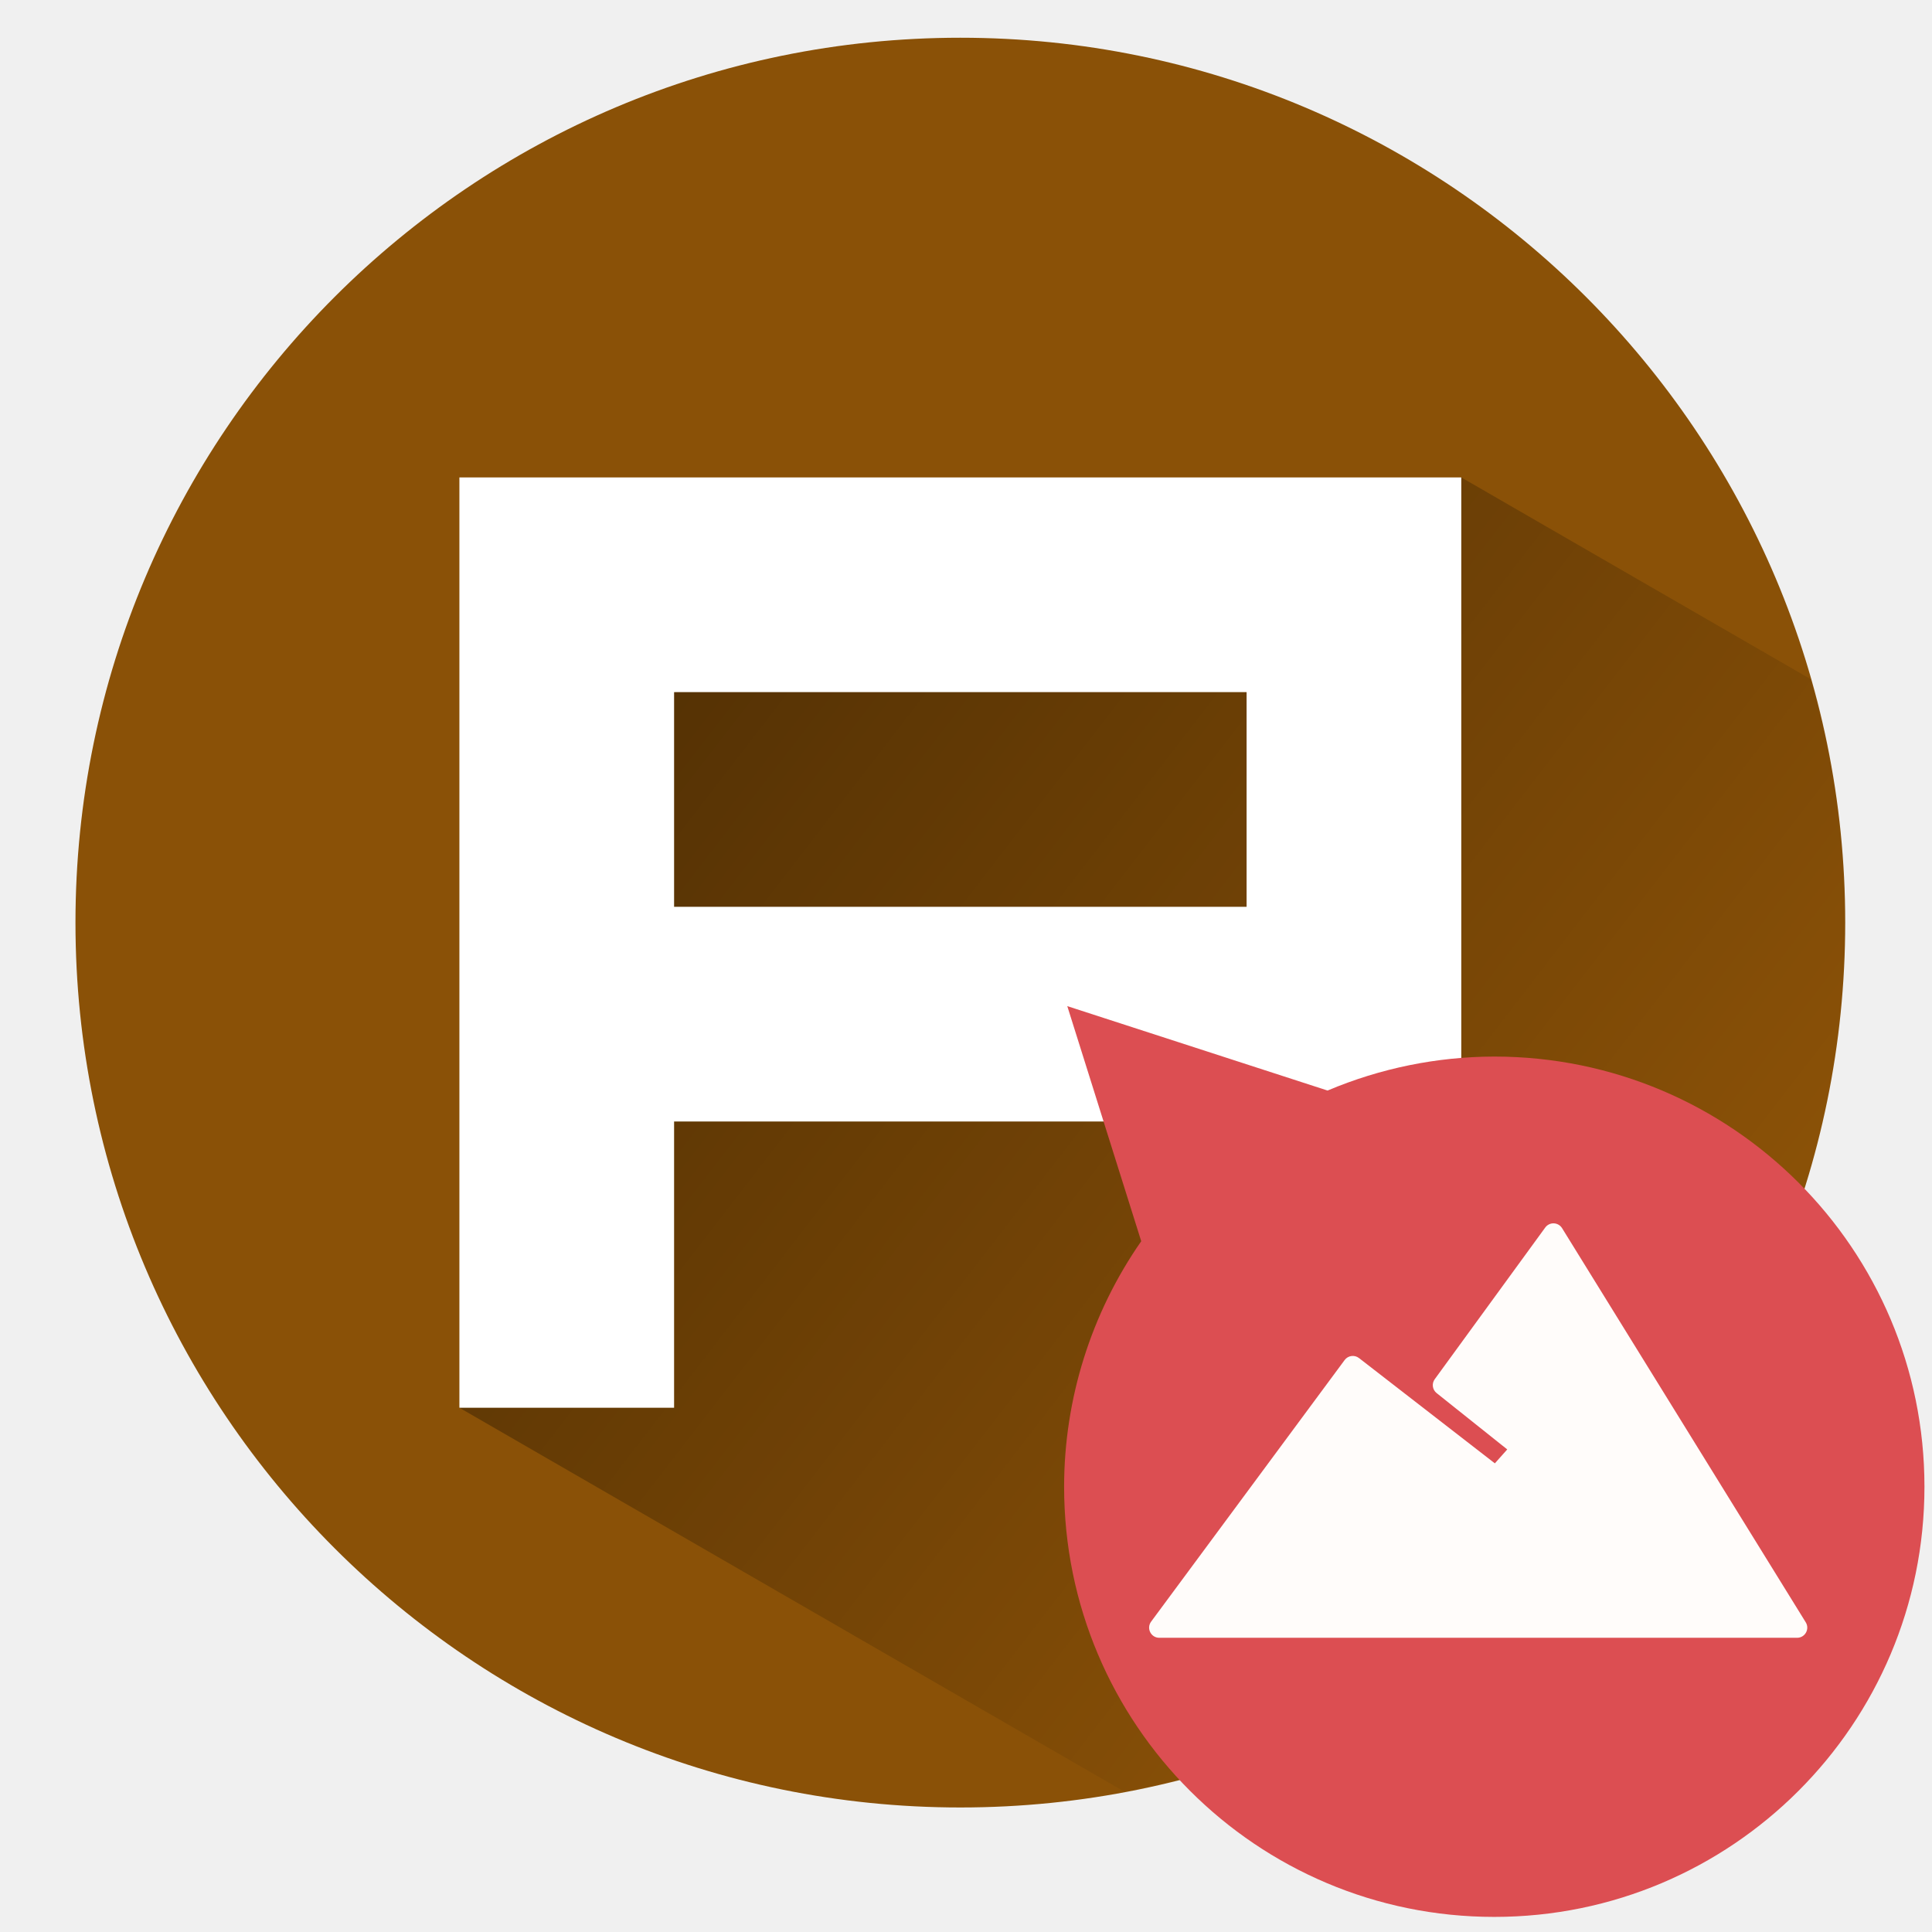
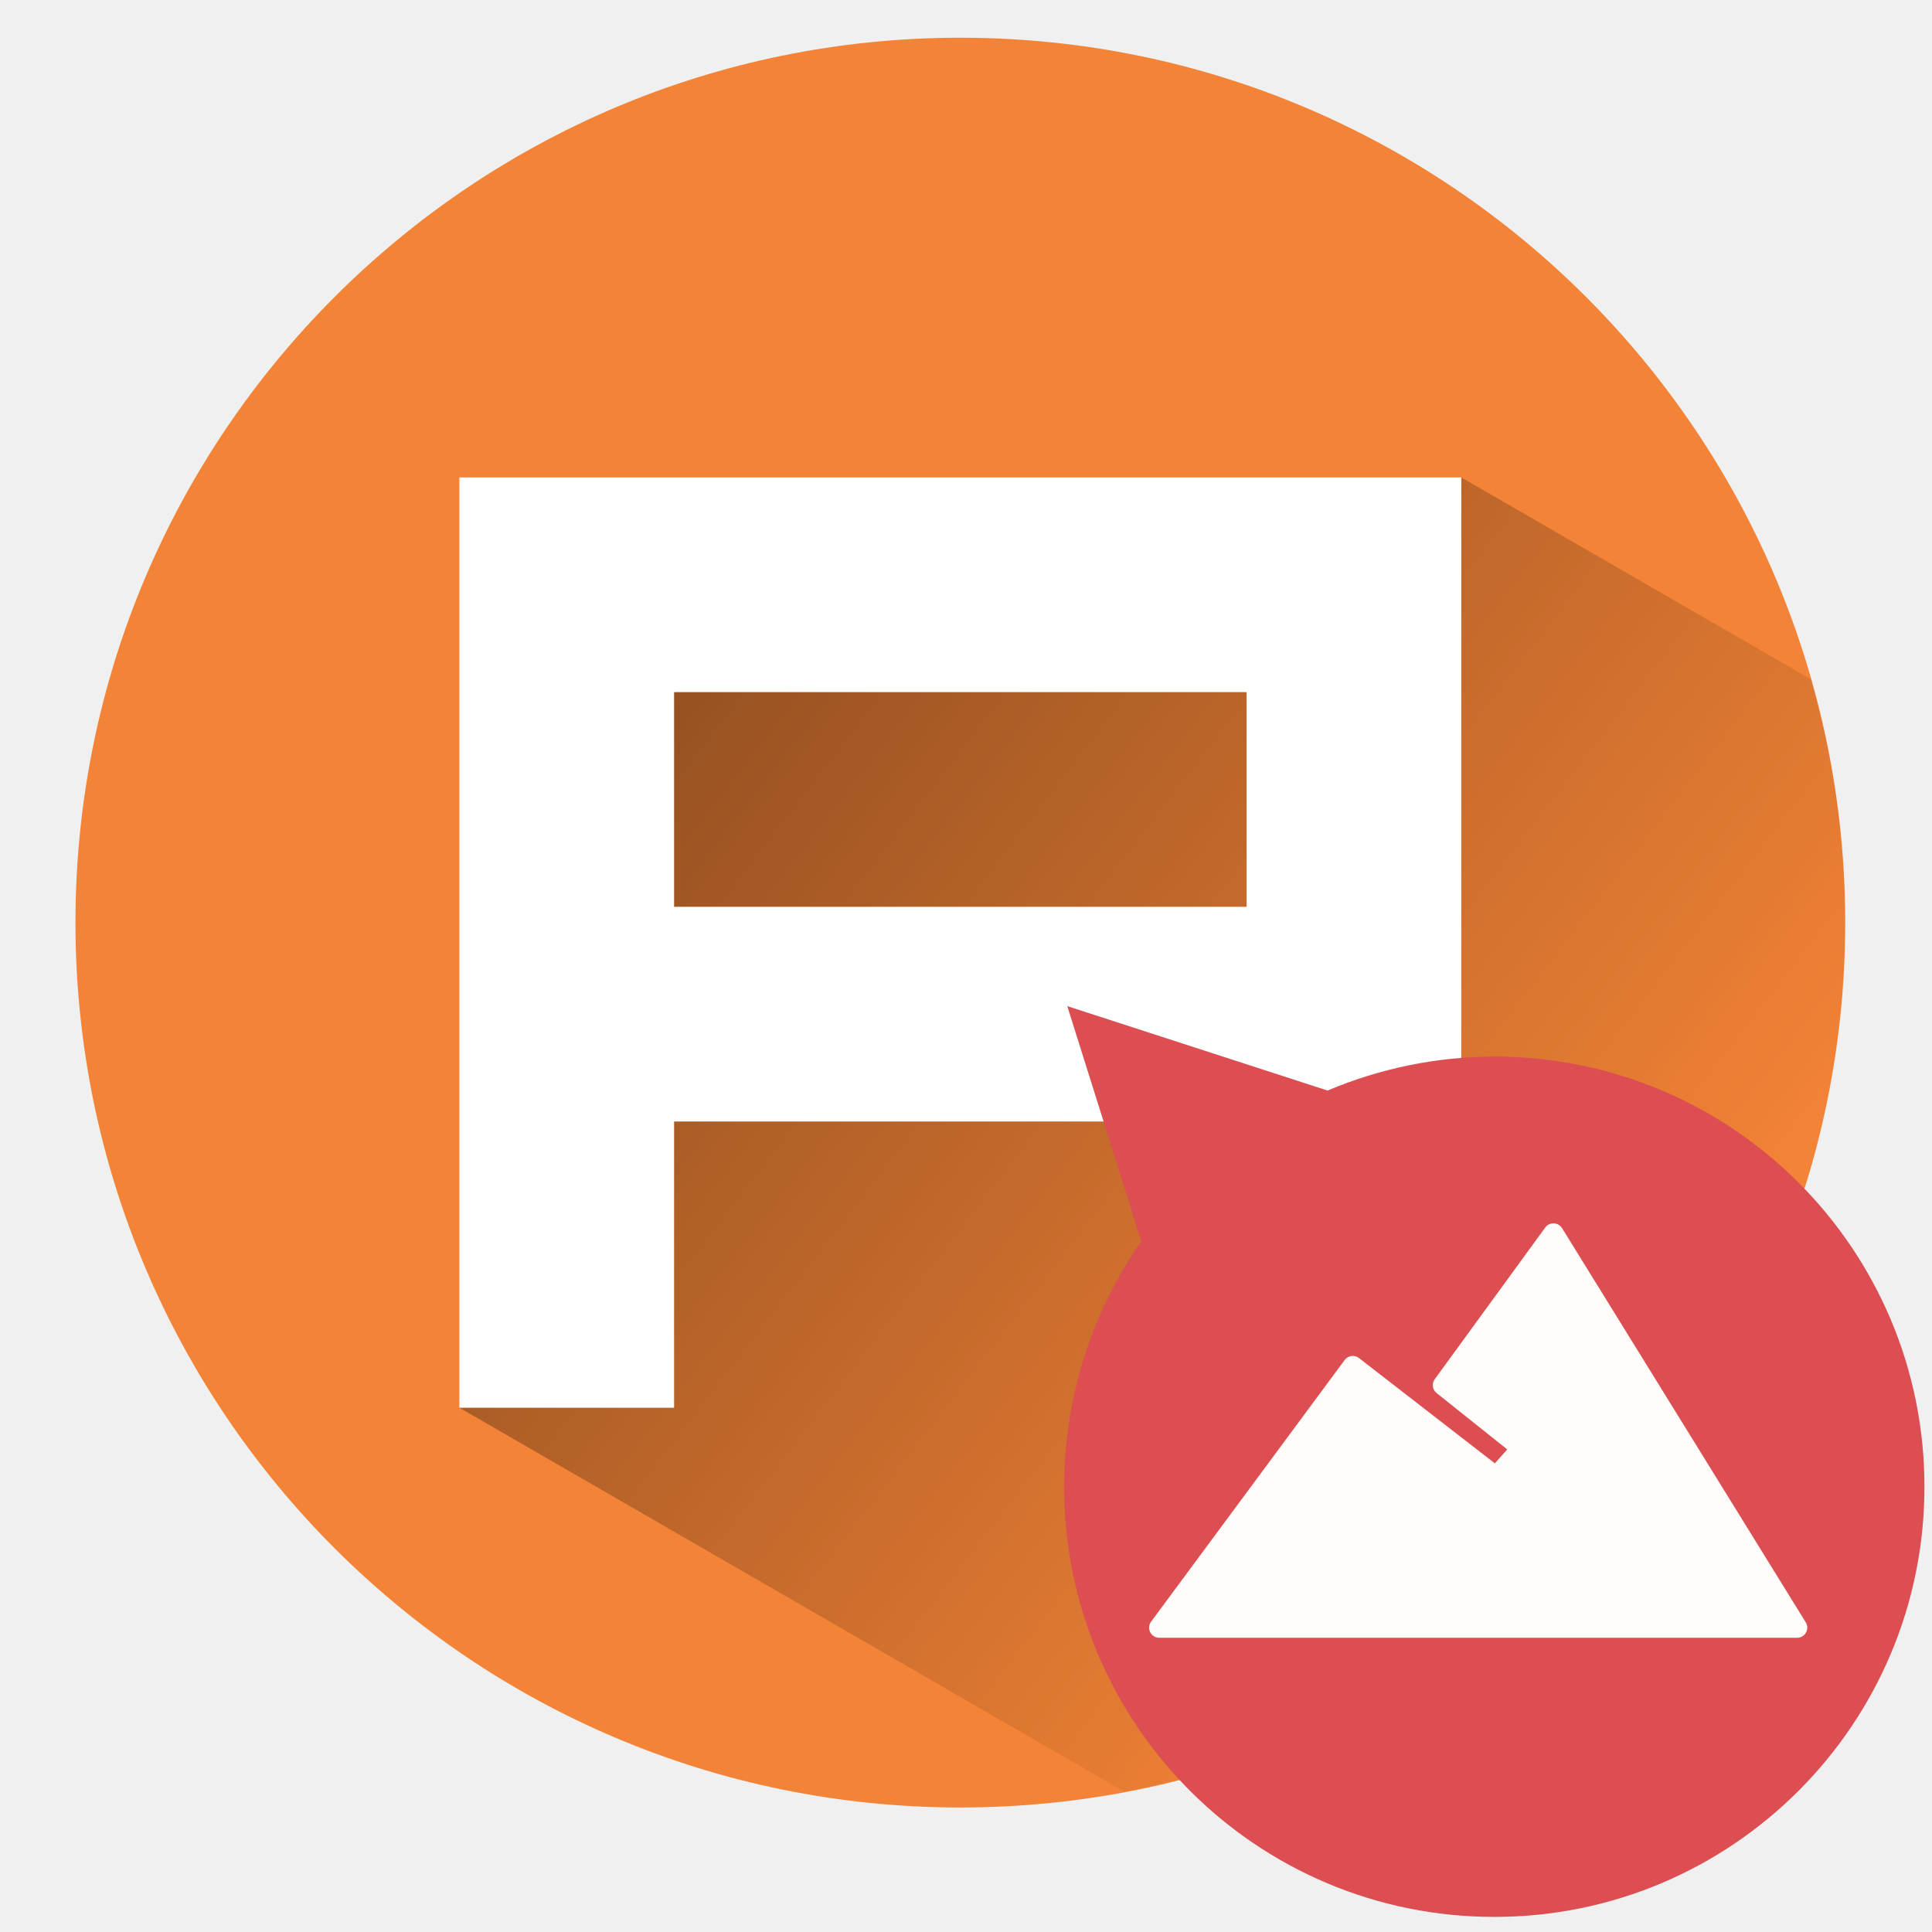
<svg xmlns="http://www.w3.org/2000/svg" xmlns:xlink="http://www.w3.org/1999/xlink" id="svg2" version="1.1" width="512" height="512">
  <defs id="defs6">
    <linearGradient id="linearGradient1501">
      <stop style="stop-color:#000000;stop-opacity:1;" offset="0" id="stop1497" />
      <stop style="stop-color:#000000;stop-opacity:0;" offset="1" id="stop1499" />
    </linearGradient>
    <linearGradient id="linearGradient3887">
      <stop style="stop-color:#008dff;stop-opacity:1;" offset="0" id="stop3889" />
      <stop style="stop-color:#008dff;stop-opacity:0;" offset="1" id="stop3891" />
    </linearGradient>
    <clipPath clipPathUnits="userSpaceOnUse" id="clipPath3881">
      <path style="fill:#008dff;fill-opacity:1;fill-rule:evenodd;stroke:none" id="path3883" d="m 643,152.5 a 103.5,103.5 0 1 1 -207,0 103.5,103.5 0 1 1 207,0 z" transform="translate(-412,-17)" />
    </clipPath>
    <linearGradient xlink:href="#linearGradient3887" id="linearGradient3893" x1="621.262" y1="230.282" x2="518.549" y2="122.802" gradientUnits="userSpaceOnUse" />
    <clipPath clipPathUnits="userSpaceOnUse" id="clipPath935">
      <circle style="fill:#6f8a91;fill-opacity:1;fill-rule:evenodd;stroke:none;stroke-width:2.266" id="circle937" cx="254.5" cy="244.5" r="234.5" />
    </clipPath>
    <linearGradient id="linearGradient3866">
      <stop style="stop-color:#000000;stop-opacity:0.521" offset="0" id="stop3868" />
      <stop style="stop-color:#2883c3;stop-opacity:0;" offset="1" id="stop3870" />
    </linearGradient>
    <linearGradient id="linearGradient3874">
      <stop style="stop-color:#000d0e;stop-opacity:0.841;" offset="0" id="stop3876" />
      <stop style="stop-color:#000000;stop-opacity:0;" offset="1" id="stop3878" />
    </linearGradient>
    <linearGradient id="linearGradient4019">
      <stop offset="0" style="stop-color:#d6ff8f;stop-opacity:1;" id="stop4021" />
      <stop offset="0.262" style="stop-color:#a5e92d;stop-opacity:1;" id="stop4023" />
      <stop offset="0.746" style="stop-color:#62b422;stop-opacity:1;" id="stop4025" />
      <stop offset="1" style="stop-color:#4e8c06;stop-opacity:1;" id="stop4027" />
    </linearGradient>
    <linearGradient id="linearGradient4085">
      <stop offset="0" style="stop-color:#ffffff;stop-opacity:1" id="stop4087" />
      <stop offset="0.063" style="stop-color:#ffffff;stop-opacity:0.2" id="stop4089" />
      <stop offset="0.951" style="stop-color:#ffffff;stop-opacity:0.2" id="stop4091" />
      <stop offset="1" style="stop-color:#ffffff;stop-opacity:0.392" id="stop4093" />
    </linearGradient>
    <filter id="filter3174" color-interpolation-filters="sRGB">
      <feGaussianBlur stdDeviation="1.71" id="feGaussianBlur3176" />
    </filter>
    <linearGradient gradientTransform="scale(1.005865,0.994169)" gradientUnits="userSpaceOnUse" id="ButtonShadow" y2="7.017" x2="45.448" y1="92.54" x1="45.448">
      <stop offset="0" style="stop-color:#000000;stop-opacity:1" id="stop3750" />
      <stop offset="1" style="stop-color:#000000;stop-opacity:0.588" id="stop3752" />
    </linearGradient>
    <linearGradient id="linearGradient5048-8-7">
      <stop offset="0" style="stop-color:#000000;stop-opacity:0" id="stop5050-4-2" />
      <stop offset="0.5" style="stop-color:#000000;stop-opacity:1" id="stop5056-7-4" />
      <stop offset="1" style="stop-color:#000000;stop-opacity:0" id="stop5052-0-1-7" />
    </linearGradient>
    <linearGradient id="linearGradient5060-29-0">
      <stop offset="0" style="stop-color:#000000;stop-opacity:1" id="stop5062-9-7" />
      <stop offset="1" style="stop-color:#000000;stop-opacity:0" id="stop5064-08-2" />
    </linearGradient>
    <linearGradient id="linearGradient3851">
      <stop id="stop3853" style="stop-color:#71a75b;stop-opacity:1;" offset="0" />
      <stop id="stop3855" style="stop-color:#2c5a09;stop-opacity:1;" offset="1" />
    </linearGradient>
    <filter id="filter3174-0" color-interpolation-filters="sRGB">
      <feGaussianBlur stdDeviation="1.71" id="feGaussianBlur3176-9" />
    </filter>
    <linearGradient id="linearGradient3895-3">
      <stop style="stop-color:#ffffff;stop-opacity:1;" offset="0" id="stop3897-6" />
      <stop style="stop-color:#ffffff;stop-opacity:0;" offset="1" id="stop3899-6" />
    </linearGradient>
    <linearGradient id="linearGradient4019-7">
      <stop offset="0" style="stop-color:#ffd88f;stop-opacity:1;" id="stop4021-5" />
      <stop offset="0.262" style="stop-color:#ffc14d;stop-opacity:1;" id="stop4023-3" />
      <stop offset="0.746" style="stop-color:#f69500;stop-opacity:1;" id="stop4025-5" />
      <stop offset="1" style="stop-color:#c95c00;stop-opacity:1;" id="stop4027-6" />
    </linearGradient>
    <filter id="filter3174-7" color-interpolation-filters="sRGB">
      <feGaussianBlur stdDeviation="1.71" id="feGaussianBlur3176-0" />
    </filter>
    <linearGradient id="linearGradient3851-1">
      <stop id="stop3853-8" style="stop-color:#d18231;stop-opacity:1;" offset="0" />
      <stop id="stop3855-7" style="stop-color:#5f3604;stop-opacity:1;" offset="1" />
    </linearGradient>
    <filter id="filter3174-0-9" color-interpolation-filters="sRGB">
      <feGaussianBlur stdDeviation="1.71" id="feGaussianBlur3176-9-2" />
    </filter>
    <linearGradient id="linearGradient4019-6">
      <stop offset="0" style="stop-color:#adbbe1;stop-opacity:1;" id="stop4021-1" />
      <stop offset="0.262" style="stop-color:#7b9fd1;stop-opacity:1;" id="stop4023-2" />
      <stop offset="0.746" style="stop-color:#425bb4;stop-opacity:1;" id="stop4025-9" />
      <stop offset="1" style="stop-color:#2e3484;stop-opacity:1;" id="stop4027-3" />
    </linearGradient>
    <filter id="filter3174-8" color-interpolation-filters="sRGB">
      <feGaussianBlur stdDeviation="1.71" id="feGaussianBlur3176-4" />
    </filter>
    <linearGradient id="linearGradient3851-3">
      <stop id="stop3853-2" style="stop-color:#5b77a7;stop-opacity:1;" offset="0" />
      <stop id="stop3855-0" style="stop-color:#1c2347;stop-opacity:1;" offset="1" />
    </linearGradient>
    <filter id="filter3174-0-6" color-interpolation-filters="sRGB">
      <feGaussianBlur stdDeviation="1.71" id="feGaussianBlur3176-9-1" />
    </filter>
    <clipPath id="clipPath4723" clipPathUnits="userSpaceOnUse">
      <path style="color:#000000;font-style:normal;font-variant:normal;font-weight:normal;font-stretch:normal;font-size:medium;line-height:normal;font-family:sans-serif;text-indent:0;text-align:start;text-decoration:none;text-decoration-line:none;text-decoration-style:solid;text-decoration-color:#000000;letter-spacing:normal;word-spacing:normal;text-transform:none;direction:ltr;block-progression:tb;writing-mode:lr-tb;baseline-shift:baseline;text-anchor:start;white-space:normal;clip-rule:nonzero;display:inline;overflow:visible;visibility:visible;opacity:1;isolation:auto;mix-blend-mode:normal;color-interpolation:sRGB;color-interpolation-filters:linearRGB;solid-color:#000000;solid-opacity:1;fill:#024c9f;fill-opacity:1;fill-rule:evenodd;stroke:none;stroke-width:5.6;stroke-linecap:butt;stroke-linejoin:round;stroke-miterlimit:4;stroke-dasharray:none;stroke-dashoffset:0;stroke-opacity:1;color-rendering:auto;image-rendering:auto;shape-rendering:auto;text-rendering:auto;enable-background:accumulate" d="m 92.928,392.418 c -1.547,-2.8e-4 -2.801,1.254 -2.801,2.801 l 0,150.217 c 1.47e-4,1.103 0.648,2.103 1.654,2.555 l 40.135,13.826 c 1.006,0.451 2.182,0.269 3.006,-0.463 l 62.875,-64.191 63.378,64.191 c 0.824,0.732 2,0.914 3.006,0.463 l 39.63,-13.826 c 1.006,-0.451 1.654,-1.452 1.654,-2.555 l 0,-150.217 c 2.8e-4,-1.547 -1.254,-2.801 -2.801,-2.801 l -37,0 c -1.547,-2.8e-4 -2.801,1.254 -2.801,2.801 l 0,102.785 -33.016,-29.348 -64.102,10e-6 -33.017,29.348 0,-102.785 c 2.8e-4,-1.547 -1.254,-2.801 -2.801,-2.801 z" id="path4725" />
    </clipPath>
    <clipPath id="clipPath4735" clipPathUnits="userSpaceOnUse">
      <path style="color:#000000;font-style:normal;font-variant:normal;font-weight:normal;font-stretch:normal;font-size:medium;line-height:normal;font-family:sans-serif;text-indent:0;text-align:start;text-decoration:none;text-decoration-line:none;text-decoration-style:solid;text-decoration-color:#000000;letter-spacing:normal;word-spacing:normal;text-transform:none;direction:ltr;block-progression:tb;writing-mode:lr-tb;baseline-shift:baseline;text-anchor:start;white-space:normal;clip-rule:nonzero;display:inline;overflow:visible;visibility:visible;opacity:1;isolation:auto;mix-blend-mode:normal;color-interpolation:sRGB;color-interpolation-filters:linearRGB;solid-color:#000000;solid-opacity:1;fill:#024c9f;fill-opacity:1;fill-rule:evenodd;stroke:none;stroke-width:5.6;stroke-linecap:butt;stroke-linejoin:round;stroke-miterlimit:4;stroke-dasharray:none;stroke-dashoffset:0;stroke-opacity:1;color-rendering:auto;image-rendering:auto;shape-rendering:auto;text-rendering:auto;enable-background:accumulate" d="m 92.928,392.418 c -1.547,-2.8e-4 -2.801,1.254 -2.801,2.801 l 0,150.217 c 1.47e-4,1.103 0.648,2.103 1.654,2.555 l 40.135,13.826 c 1.006,0.451 2.182,0.269 3.006,-0.463 l 62.875,-64.191 63.378,64.191 c 0.824,0.732 2,0.914 3.006,0.463 l 39.63,-13.826 c 1.006,-0.451 1.654,-1.452 1.654,-2.555 l 0,-150.217 c 2.8e-4,-1.547 -1.254,-2.801 -2.801,-2.801 l -37,0 c -1.547,-2.8e-4 -2.801,1.254 -2.801,2.801 l 0,102.785 -33.016,-29.348 -64.102,10e-6 -33.017,29.348 0,-102.785 c 2.8e-4,-1.547 -1.254,-2.801 -2.801,-2.801 z" id="path4737" />
    </clipPath>
    <clipPath id="clipPath4767" clipPathUnits="userSpaceOnUse">
      <path style="color:#000000;font-style:normal;font-variant:normal;font-weight:normal;font-stretch:normal;font-size:medium;line-height:normal;font-family:sans-serif;text-indent:0;text-align:start;text-decoration:none;text-decoration-line:none;text-decoration-style:solid;text-decoration-color:#000000;letter-spacing:normal;word-spacing:normal;text-transform:none;direction:ltr;block-progression:tb;writing-mode:lr-tb;baseline-shift:baseline;text-anchor:start;white-space:normal;clip-rule:nonzero;display:inline;overflow:visible;visibility:visible;opacity:1;isolation:auto;mix-blend-mode:normal;color-interpolation:sRGB;color-interpolation-filters:linearRGB;solid-color:#000000;solid-opacity:1;fill:#024c9f;fill-opacity:1;fill-rule:evenodd;stroke:none;stroke-width:5.6;stroke-linecap:butt;stroke-linejoin:round;stroke-miterlimit:4;stroke-dasharray:none;stroke-dashoffset:0;stroke-opacity:1;color-rendering:auto;image-rendering:auto;shape-rendering:auto;text-rendering:auto;enable-background:accumulate" d="m 92.928,413.132 c -1.547,-2.8e-4 -2.801,1.254 -2.801,2.801 l 0,129.503 c 1.47e-4,1.103 0.648,2.103 1.654,2.555 l 40.135,13.826 c 1.006,0.451 2.182,0.269 3.006,-0.463 l 62.875,-64.191 63.378,64.191 c 0.824,0.732 2,0.914 3.006,0.463 l 39.63,-13.826 c 1.006,-0.451 1.654,-1.452 1.654,-2.555 l 0,-129.503 c 2.8e-4,-1.547 -1.254,-2.801 -2.801,-2.801 l -37,0 c -1.547,-2.8e-4 -2.801,1.254 -2.801,2.801 l 0,82.071 -33.016,-29.348 -64.102,10e-6 -33.017,29.348 0,-82.071 c 2.8e-4,-1.547 -1.254,-2.801 -2.801,-2.801 z" id="path4769" />
    </clipPath>
    <clipPath id="clipPath4204" clipPathUnits="userSpaceOnUse">
      <path style="color:#000000;font-style:normal;font-variant:normal;font-weight:normal;font-stretch:normal;font-size:medium;line-height:normal;font-family:sans-serif;text-indent:0;text-align:start;text-decoration:none;text-decoration-line:none;text-decoration-style:solid;text-decoration-color:#000000;letter-spacing:normal;word-spacing:normal;text-transform:none;direction:ltr;block-progression:tb;writing-mode:lr-tb;baseline-shift:baseline;text-anchor:start;white-space:normal;clip-rule:nonzero;display:inline;overflow:visible;visibility:visible;opacity:1;isolation:auto;mix-blend-mode:normal;color-interpolation:sRGB;color-interpolation-filters:linearRGB;solid-color:#000000;solid-opacity:1;fill:#f05b21;fill-opacity:1;fill-rule:evenodd;stroke:none;stroke-width:13;stroke-linecap:butt;stroke-linejoin:round;stroke-miterlimit:4;stroke-dasharray:none;stroke-dashoffset:0;stroke-opacity:1;color-rendering:auto;image-rendering:auto;shape-rendering:auto;text-rendering:auto;enable-background:accumulate" d="m -405.27,599.574 c -3.59,3.6e-4 -6.5,2.91 -6.5,6.5 l 0,70 c 3.6e-4,3.59 2.91,6.5 6.5,6.5 l 128.205,0 0,61.422 -68.465,0 -83.057,82.926 0,99.75 c 3.6e-4,3.59 2.91,6.5 6.5,6.5 l 70,0 c 3.59,-3.6e-4 6.5,-2.91 6.5,-6.5 l 0,-99.676 68.45,0 83.071,-83.01 0,-61.437 -83.021,-82.975 z" id="path4206" />
    </clipPath>
    <clipPath id="clipPath4213" clipPathUnits="userSpaceOnUse">
      <path id="path4215" d="m -277.064,743.996 -68.465,0 -0.057,83 68.45,0 83.071,-83.01 z" style="color:#000000;font-style:normal;font-variant:normal;font-weight:normal;font-stretch:normal;font-size:medium;line-height:normal;font-family:sans-serif;text-indent:0;text-align:start;text-decoration:none;text-decoration-line:none;text-decoration-style:solid;text-decoration-color:#000000;letter-spacing:normal;word-spacing:normal;text-transform:none;direction:ltr;block-progression:tb;writing-mode:lr-tb;baseline-shift:baseline;text-anchor:start;white-space:normal;clip-rule:nonzero;display:inline;overflow:visible;visibility:visible;opacity:1;isolation:auto;mix-blend-mode:normal;color-interpolation:sRGB;color-interpolation-filters:linearRGB;solid-color:#000000;solid-opacity:1;fill:#ed4f13;fill-opacity:1;fill-rule:evenodd;stroke:none;stroke-width:13;stroke-linecap:butt;stroke-linejoin:round;stroke-miterlimit:4;stroke-dasharray:none;stroke-dashoffset:0;stroke-opacity:1;color-rendering:auto;image-rendering:auto;shape-rendering:auto;text-rendering:auto;enable-background:accumulate" />
    </clipPath>
    <clipPath id="clipPath4226" clipPathUnits="userSpaceOnUse">
      <path id="path4228" d="m -277.064,142.212 0,61.422 83,-0.01 0,-61.437 z" style="color:#000000;font-style:normal;font-variant:normal;font-weight:normal;font-stretch:normal;font-size:medium;line-height:normal;font-family:sans-serif;text-indent:0;text-align:start;text-decoration:none;text-decoration-line:none;text-decoration-style:solid;text-decoration-color:#000000;letter-spacing:normal;word-spacing:normal;text-transform:none;direction:ltr;block-progression:tb;writing-mode:lr-tb;baseline-shift:baseline;text-anchor:start;white-space:normal;clip-rule:nonzero;display:inline;overflow:visible;visibility:visible;opacity:1;isolation:auto;mix-blend-mode:normal;color-interpolation:sRGB;color-interpolation-filters:linearRGB;solid-color:#000000;solid-opacity:1;fill:#e0490f;fill-opacity:1;fill-rule:evenodd;stroke:none;stroke-width:13;stroke-linecap:butt;stroke-linejoin:round;stroke-miterlimit:4;stroke-dasharray:none;stroke-dashoffset:0;stroke-opacity:1;color-rendering:auto;image-rendering:auto;shape-rendering:auto;text-rendering:auto;enable-background:accumulate" />
    </clipPath>
    <clipPath id="clipPath4234" clipPathUnits="userSpaceOnUse">
      <path id="path4236" d="m -277.064,682.574 0,61.422 83,-0.01 0,-61.437 z" style="color:#000000;font-style:normal;font-variant:normal;font-weight:normal;font-stretch:normal;font-size:medium;line-height:normal;font-family:sans-serif;text-indent:0;text-align:start;text-decoration:none;text-decoration-line:none;text-decoration-style:solid;text-decoration-color:#000000;letter-spacing:normal;word-spacing:normal;text-transform:none;direction:ltr;block-progression:tb;writing-mode:lr-tb;baseline-shift:baseline;text-anchor:start;white-space:normal;clip-rule:nonzero;display:inline;overflow:visible;visibility:visible;opacity:1;isolation:auto;mix-blend-mode:normal;color-interpolation:sRGB;color-interpolation-filters:linearRGB;solid-color:#000000;solid-opacity:1;fill:#e0490f;fill-opacity:1;fill-rule:evenodd;stroke:none;stroke-width:13;stroke-linecap:butt;stroke-linejoin:round;stroke-miterlimit:4;stroke-dasharray:none;stroke-dashoffset:0;stroke-opacity:1;color-rendering:auto;image-rendering:auto;shape-rendering:auto;text-rendering:auto;enable-background:accumulate" />
    </clipPath>
    <filter id="filter3174-6" color-interpolation-filters="sRGB">
      <feGaussianBlur stdDeviation="1.71" id="feGaussianBlur3176-06" />
    </filter>
    <filter id="filter3174-0-3" color-interpolation-filters="sRGB">
      <feGaussianBlur stdDeviation="1.71" id="feGaussianBlur3176-9-7" />
    </filter>
    <filter id="filter3174-7-7" color-interpolation-filters="sRGB">
      <feGaussianBlur stdDeviation="1.71" id="feGaussianBlur3176-0-3" />
    </filter>
    <filter id="filter3174-0-9-2" color-interpolation-filters="sRGB">
      <feGaussianBlur stdDeviation="1.71" id="feGaussianBlur3176-9-2-9" />
    </filter>
    <clipPath id="clipPath4723-4" clipPathUnits="userSpaceOnUse">
      <path style="color:#000000;font-style:normal;font-variant:normal;font-weight:normal;font-stretch:normal;font-size:medium;line-height:normal;font-family:sans-serif;text-indent:0;text-align:start;text-decoration:none;text-decoration-line:none;text-decoration-style:solid;text-decoration-color:#000000;letter-spacing:normal;word-spacing:normal;text-transform:none;direction:ltr;block-progression:tb;writing-mode:lr-tb;baseline-shift:baseline;text-anchor:start;white-space:normal;clip-rule:nonzero;display:inline;overflow:visible;visibility:visible;opacity:1;isolation:auto;mix-blend-mode:normal;color-interpolation:sRGB;color-interpolation-filters:linearRGB;solid-color:#000000;solid-opacity:1;fill:#024c9f;fill-opacity:1;fill-rule:evenodd;stroke:none;stroke-width:5.6;stroke-linecap:butt;stroke-linejoin:round;stroke-miterlimit:4;stroke-dasharray:none;stroke-dashoffset:0;stroke-opacity:1;color-rendering:auto;image-rendering:auto;shape-rendering:auto;text-rendering:auto;enable-background:accumulate" d="m 92.928,392.418 c -1.547,-2.8e-4 -2.801,1.254 -2.801,2.801 l 0,150.217 c 1.47e-4,1.103 0.648,2.103 1.654,2.555 l 40.135,13.826 c 1.006,0.451 2.182,0.269 3.006,-0.463 l 62.875,-64.191 63.378,64.191 c 0.824,0.732 2,0.914 3.006,0.463 l 39.63,-13.826 c 1.006,-0.451 1.654,-1.452 1.654,-2.555 l 0,-150.217 c 2.8e-4,-1.547 -1.254,-2.801 -2.801,-2.801 l -37,0 c -1.547,-2.8e-4 -2.801,1.254 -2.801,2.801 l 0,102.785 -33.016,-29.348 -64.102,10e-6 -33.017,29.348 0,-102.785 c 2.8e-4,-1.547 -1.254,-2.801 -2.801,-2.801 z" id="path4725-7" />
    </clipPath>
    <clipPath id="clipPath4735-8" clipPathUnits="userSpaceOnUse">
      <path style="color:#000000;font-style:normal;font-variant:normal;font-weight:normal;font-stretch:normal;font-size:medium;line-height:normal;font-family:sans-serif;text-indent:0;text-align:start;text-decoration:none;text-decoration-line:none;text-decoration-style:solid;text-decoration-color:#000000;letter-spacing:normal;word-spacing:normal;text-transform:none;direction:ltr;block-progression:tb;writing-mode:lr-tb;baseline-shift:baseline;text-anchor:start;white-space:normal;clip-rule:nonzero;display:inline;overflow:visible;visibility:visible;opacity:1;isolation:auto;mix-blend-mode:normal;color-interpolation:sRGB;color-interpolation-filters:linearRGB;solid-color:#000000;solid-opacity:1;fill:#024c9f;fill-opacity:1;fill-rule:evenodd;stroke:none;stroke-width:5.6;stroke-linecap:butt;stroke-linejoin:round;stroke-miterlimit:4;stroke-dasharray:none;stroke-dashoffset:0;stroke-opacity:1;color-rendering:auto;image-rendering:auto;shape-rendering:auto;text-rendering:auto;enable-background:accumulate" d="m 92.928,392.418 c -1.547,-2.8e-4 -2.801,1.254 -2.801,2.801 l 0,150.217 c 1.47e-4,1.103 0.648,2.103 1.654,2.555 l 40.135,13.826 c 1.006,0.451 2.182,0.269 3.006,-0.463 l 62.875,-64.191 63.378,64.191 c 0.824,0.732 2,0.914 3.006,0.463 l 39.63,-13.826 c 1.006,-0.451 1.654,-1.452 1.654,-2.555 l 0,-150.217 c 2.8e-4,-1.547 -1.254,-2.801 -2.801,-2.801 l -37,0 c -1.547,-2.8e-4 -2.801,1.254 -2.801,2.801 l 0,102.785 -33.016,-29.348 -64.102,10e-6 -33.017,29.348 0,-102.785 c 2.8e-4,-1.547 -1.254,-2.801 -2.801,-2.801 z" id="path4737-4" />
    </clipPath>
    <clipPath id="clipPath4767-5" clipPathUnits="userSpaceOnUse">
      <path style="color:#000000;font-style:normal;font-variant:normal;font-weight:normal;font-stretch:normal;font-size:medium;line-height:normal;font-family:sans-serif;text-indent:0;text-align:start;text-decoration:none;text-decoration-line:none;text-decoration-style:solid;text-decoration-color:#000000;letter-spacing:normal;word-spacing:normal;text-transform:none;direction:ltr;block-progression:tb;writing-mode:lr-tb;baseline-shift:baseline;text-anchor:start;white-space:normal;clip-rule:nonzero;display:inline;overflow:visible;visibility:visible;opacity:1;isolation:auto;mix-blend-mode:normal;color-interpolation:sRGB;color-interpolation-filters:linearRGB;solid-color:#000000;solid-opacity:1;fill:#024c9f;fill-opacity:1;fill-rule:evenodd;stroke:none;stroke-width:5.6;stroke-linecap:butt;stroke-linejoin:round;stroke-miterlimit:4;stroke-dasharray:none;stroke-dashoffset:0;stroke-opacity:1;color-rendering:auto;image-rendering:auto;shape-rendering:auto;text-rendering:auto;enable-background:accumulate" d="m 92.928,413.132 c -1.547,-2.8e-4 -2.801,1.254 -2.801,2.801 l 0,129.503 c 1.47e-4,1.103 0.648,2.103 1.654,2.555 l 40.135,13.826 c 1.006,0.451 2.182,0.269 3.006,-0.463 l 62.875,-64.191 63.378,64.191 c 0.824,0.732 2,0.914 3.006,0.463 l 39.63,-13.826 c 1.006,-0.451 1.654,-1.452 1.654,-2.555 l 0,-129.503 c 2.8e-4,-1.547 -1.254,-2.801 -2.801,-2.801 l -37,0 c -1.547,-2.8e-4 -2.801,1.254 -2.801,2.801 l 0,82.071 -33.016,-29.348 -64.102,10e-6 -33.017,29.348 0,-82.071 c 2.8e-4,-1.547 -1.254,-2.801 -2.801,-2.801 z" id="path4769-0" />
    </clipPath>
    <clipPath id="clipPath4204-3" clipPathUnits="userSpaceOnUse">
      <path style="color:#000000;font-style:normal;font-variant:normal;font-weight:normal;font-stretch:normal;font-size:medium;line-height:normal;font-family:sans-serif;text-indent:0;text-align:start;text-decoration:none;text-decoration-line:none;text-decoration-style:solid;text-decoration-color:#000000;letter-spacing:normal;word-spacing:normal;text-transform:none;direction:ltr;block-progression:tb;writing-mode:lr-tb;baseline-shift:baseline;text-anchor:start;white-space:normal;clip-rule:nonzero;display:inline;overflow:visible;visibility:visible;opacity:1;isolation:auto;mix-blend-mode:normal;color-interpolation:sRGB;color-interpolation-filters:linearRGB;solid-color:#000000;solid-opacity:1;fill:#f05b21;fill-opacity:1;fill-rule:evenodd;stroke:none;stroke-width:13;stroke-linecap:butt;stroke-linejoin:round;stroke-miterlimit:4;stroke-dasharray:none;stroke-dashoffset:0;stroke-opacity:1;color-rendering:auto;image-rendering:auto;shape-rendering:auto;text-rendering:auto;enable-background:accumulate" d="m -405.27,599.574 c -3.59,3.6e-4 -6.5,2.91 -6.5,6.5 l 0,70 c 3.6e-4,3.59 2.91,6.5 6.5,6.5 l 128.205,0 0,61.422 -68.465,0 -83.057,82.926 0,99.75 c 3.6e-4,3.59 2.91,6.5 6.5,6.5 l 70,0 c 3.59,-3.6e-4 6.5,-2.91 6.5,-6.5 l 0,-99.676 68.45,0 83.071,-83.01 0,-61.437 -83.021,-82.975 z" id="path4206-6" />
    </clipPath>
    <clipPath id="clipPath4213-1" clipPathUnits="userSpaceOnUse">
      <path id="path4215-0" d="m -277.064,743.996 -68.465,0 -0.057,83 68.45,0 83.071,-83.01 z" style="color:#000000;font-style:normal;font-variant:normal;font-weight:normal;font-stretch:normal;font-size:medium;line-height:normal;font-family:sans-serif;text-indent:0;text-align:start;text-decoration:none;text-decoration-line:none;text-decoration-style:solid;text-decoration-color:#000000;letter-spacing:normal;word-spacing:normal;text-transform:none;direction:ltr;block-progression:tb;writing-mode:lr-tb;baseline-shift:baseline;text-anchor:start;white-space:normal;clip-rule:nonzero;display:inline;overflow:visible;visibility:visible;opacity:1;isolation:auto;mix-blend-mode:normal;color-interpolation:sRGB;color-interpolation-filters:linearRGB;solid-color:#000000;solid-opacity:1;fill:#ed4f13;fill-opacity:1;fill-rule:evenodd;stroke:none;stroke-width:13;stroke-linecap:butt;stroke-linejoin:round;stroke-miterlimit:4;stroke-dasharray:none;stroke-dashoffset:0;stroke-opacity:1;color-rendering:auto;image-rendering:auto;shape-rendering:auto;text-rendering:auto;enable-background:accumulate" />
    </clipPath>
    <clipPath id="clipPath4226-6" clipPathUnits="userSpaceOnUse">
      <path id="path4228-3" d="m -277.064,142.212 0,61.422 83,-0.01 0,-61.437 z" style="color:#000000;font-style:normal;font-variant:normal;font-weight:normal;font-stretch:normal;font-size:medium;line-height:normal;font-family:sans-serif;text-indent:0;text-align:start;text-decoration:none;text-decoration-line:none;text-decoration-style:solid;text-decoration-color:#000000;letter-spacing:normal;word-spacing:normal;text-transform:none;direction:ltr;block-progression:tb;writing-mode:lr-tb;baseline-shift:baseline;text-anchor:start;white-space:normal;clip-rule:nonzero;display:inline;overflow:visible;visibility:visible;opacity:1;isolation:auto;mix-blend-mode:normal;color-interpolation:sRGB;color-interpolation-filters:linearRGB;solid-color:#000000;solid-opacity:1;fill:#e0490f;fill-opacity:1;fill-rule:evenodd;stroke:none;stroke-width:13;stroke-linecap:butt;stroke-linejoin:round;stroke-miterlimit:4;stroke-dasharray:none;stroke-dashoffset:0;stroke-opacity:1;color-rendering:auto;image-rendering:auto;shape-rendering:auto;text-rendering:auto;enable-background:accumulate" />
    </clipPath>
    <clipPath id="clipPath4234-2" clipPathUnits="userSpaceOnUse">
      <path id="path4236-0" d="m -277.064,682.574 0,61.422 83,-0.01 0,-61.437 z" style="color:#000000;font-style:normal;font-variant:normal;font-weight:normal;font-stretch:normal;font-size:medium;line-height:normal;font-family:sans-serif;text-indent:0;text-align:start;text-decoration:none;text-decoration-line:none;text-decoration-style:solid;text-decoration-color:#000000;letter-spacing:normal;word-spacing:normal;text-transform:none;direction:ltr;block-progression:tb;writing-mode:lr-tb;baseline-shift:baseline;text-anchor:start;white-space:normal;clip-rule:nonzero;display:inline;overflow:visible;visibility:visible;opacity:1;isolation:auto;mix-blend-mode:normal;color-interpolation:sRGB;color-interpolation-filters:linearRGB;solid-color:#000000;solid-opacity:1;fill:#e0490f;fill-opacity:1;fill-rule:evenodd;stroke:none;stroke-width:13;stroke-linecap:butt;stroke-linejoin:round;stroke-miterlimit:4;stroke-dasharray:none;stroke-dashoffset:0;stroke-opacity:1;color-rendering:auto;image-rendering:auto;shape-rendering:auto;text-rendering:auto;enable-background:accumulate" />
    </clipPath>
    <linearGradient xlink:href="#linearGradient1501" id="linearGradient1503" x1="-221.908" y1="-131.607" x2="428.965" y2="370.439" gradientUnits="userSpaceOnUse" />
  </defs>
-   <circle r="234.5" cy="244.5" cx="254.5" id="path3772" style="fill:#8a5107;fill-opacity:1;fill-rule:evenodd;stroke:none;stroke-width:2.266" />
+   <circle r="234.5" cy="244.5" cx="254.5" id="path3772" style="fill:#f38336;fill-opacity:1;fill-rule:evenodd;stroke:none;stroke-width:2.266" />
  <path style="fill:url(#linearGradient1503);stroke:none;stroke-width:1px;stroke-linecap:butt;stroke-linejoin:miter;stroke-opacity:1;fill-opacity:1" d="M 387.254 126.523 L 178.641 183.418 L 121.746 373.066 L 297.932 474.785 A 234.5 234.5 0 0 0 489 244.5 A 234.5 234.5 0 0 0 479.863 179.992 L 387.254 126.523 z " id="path1487" />
  <path style="color:#000000;display:inline;overflow:visible;visibility:visible;fill:#ffffff;fill-opacity:1;fill-rule:evenodd;stroke:none;stroke-width:12.703;marker:none;enable-background:accumulate" d="m 121.746,126.523 v 56.895 56.895 56.895 75.859 h 56.895 v -75.859 h 151.719 56.895 V 240.312 183.418 126.523 H 330.359 178.641 Z m 56.895,56.895 h 151.719 v 56.895 H 178.641 Z" id="rect3078-3-3-1" />
  <path style="fill:#dc4e52;fill-opacity:1" d="M 282.842 266.635 L 302.438 328.936 A 114 114 0 0 0 282 394 A 114 114 0 0 0 396 508 A 114 114 0 0 0 510 394 A 114 114 0 0 0 396 280 A 114 114 0 0 0 351.82 289.006 L 282.842 266.635 z " id="path82" />
  <path id="path4237-6" d="m 411.725,324.198 c -0.875,-0.015 -1.702,0.397 -2.216,1.104 l -29.289,40.199 c -0.846,1.162 -0.627,2.784 0.496,3.68 l 18.721,14.933 -3.287,3.688 -36.004,-27.904 c -1.191,-0.922 -2.908,-0.684 -3.803,0.527 l -51.284,69.322 c -1.312,1.774 -0.044,4.285 2.161,4.283 h 169.038 c 2.103,-9.5e-4 3.389,-2.308 2.285,-4.097 L 413.965,325.473 c -0.481,-0.779 -1.325,-1.259 -2.24,-1.275 z" style="color:#000000;font-style:normal;font-variant:normal;font-weight:normal;font-stretch:normal;font-size:medium;line-height:normal;font-family:sans-serif;text-indent:0;text-align:start;text-decoration:none;text-decoration-line:none;text-decoration-style:solid;text-decoration-color:#000000;letter-spacing:normal;word-spacing:normal;text-transform:none;writing-mode:lr-tb;direction:ltr;baseline-shift:baseline;text-anchor:start;white-space:normal;clip-rule:nonzero;display:inline;overflow:visible;visibility:visible;opacity:1;isolation:auto;mix-blend-mode:normal;color-interpolation:sRGB;color-interpolation-filters:linearRGB;solid-color:#000000;solid-opacity:1;fill:#fffcfa;fill-opacity:1;fill-rule:evenodd;stroke:none;stroke-width:5.781;stroke-linecap:round;stroke-linejoin:round;stroke-miterlimit:4;stroke-dasharray:none;stroke-dashoffset:0;stroke-opacity:1;color-rendering:auto;image-rendering:auto;shape-rendering:auto;text-rendering:auto;enable-background:accumulate" />
</svg>
